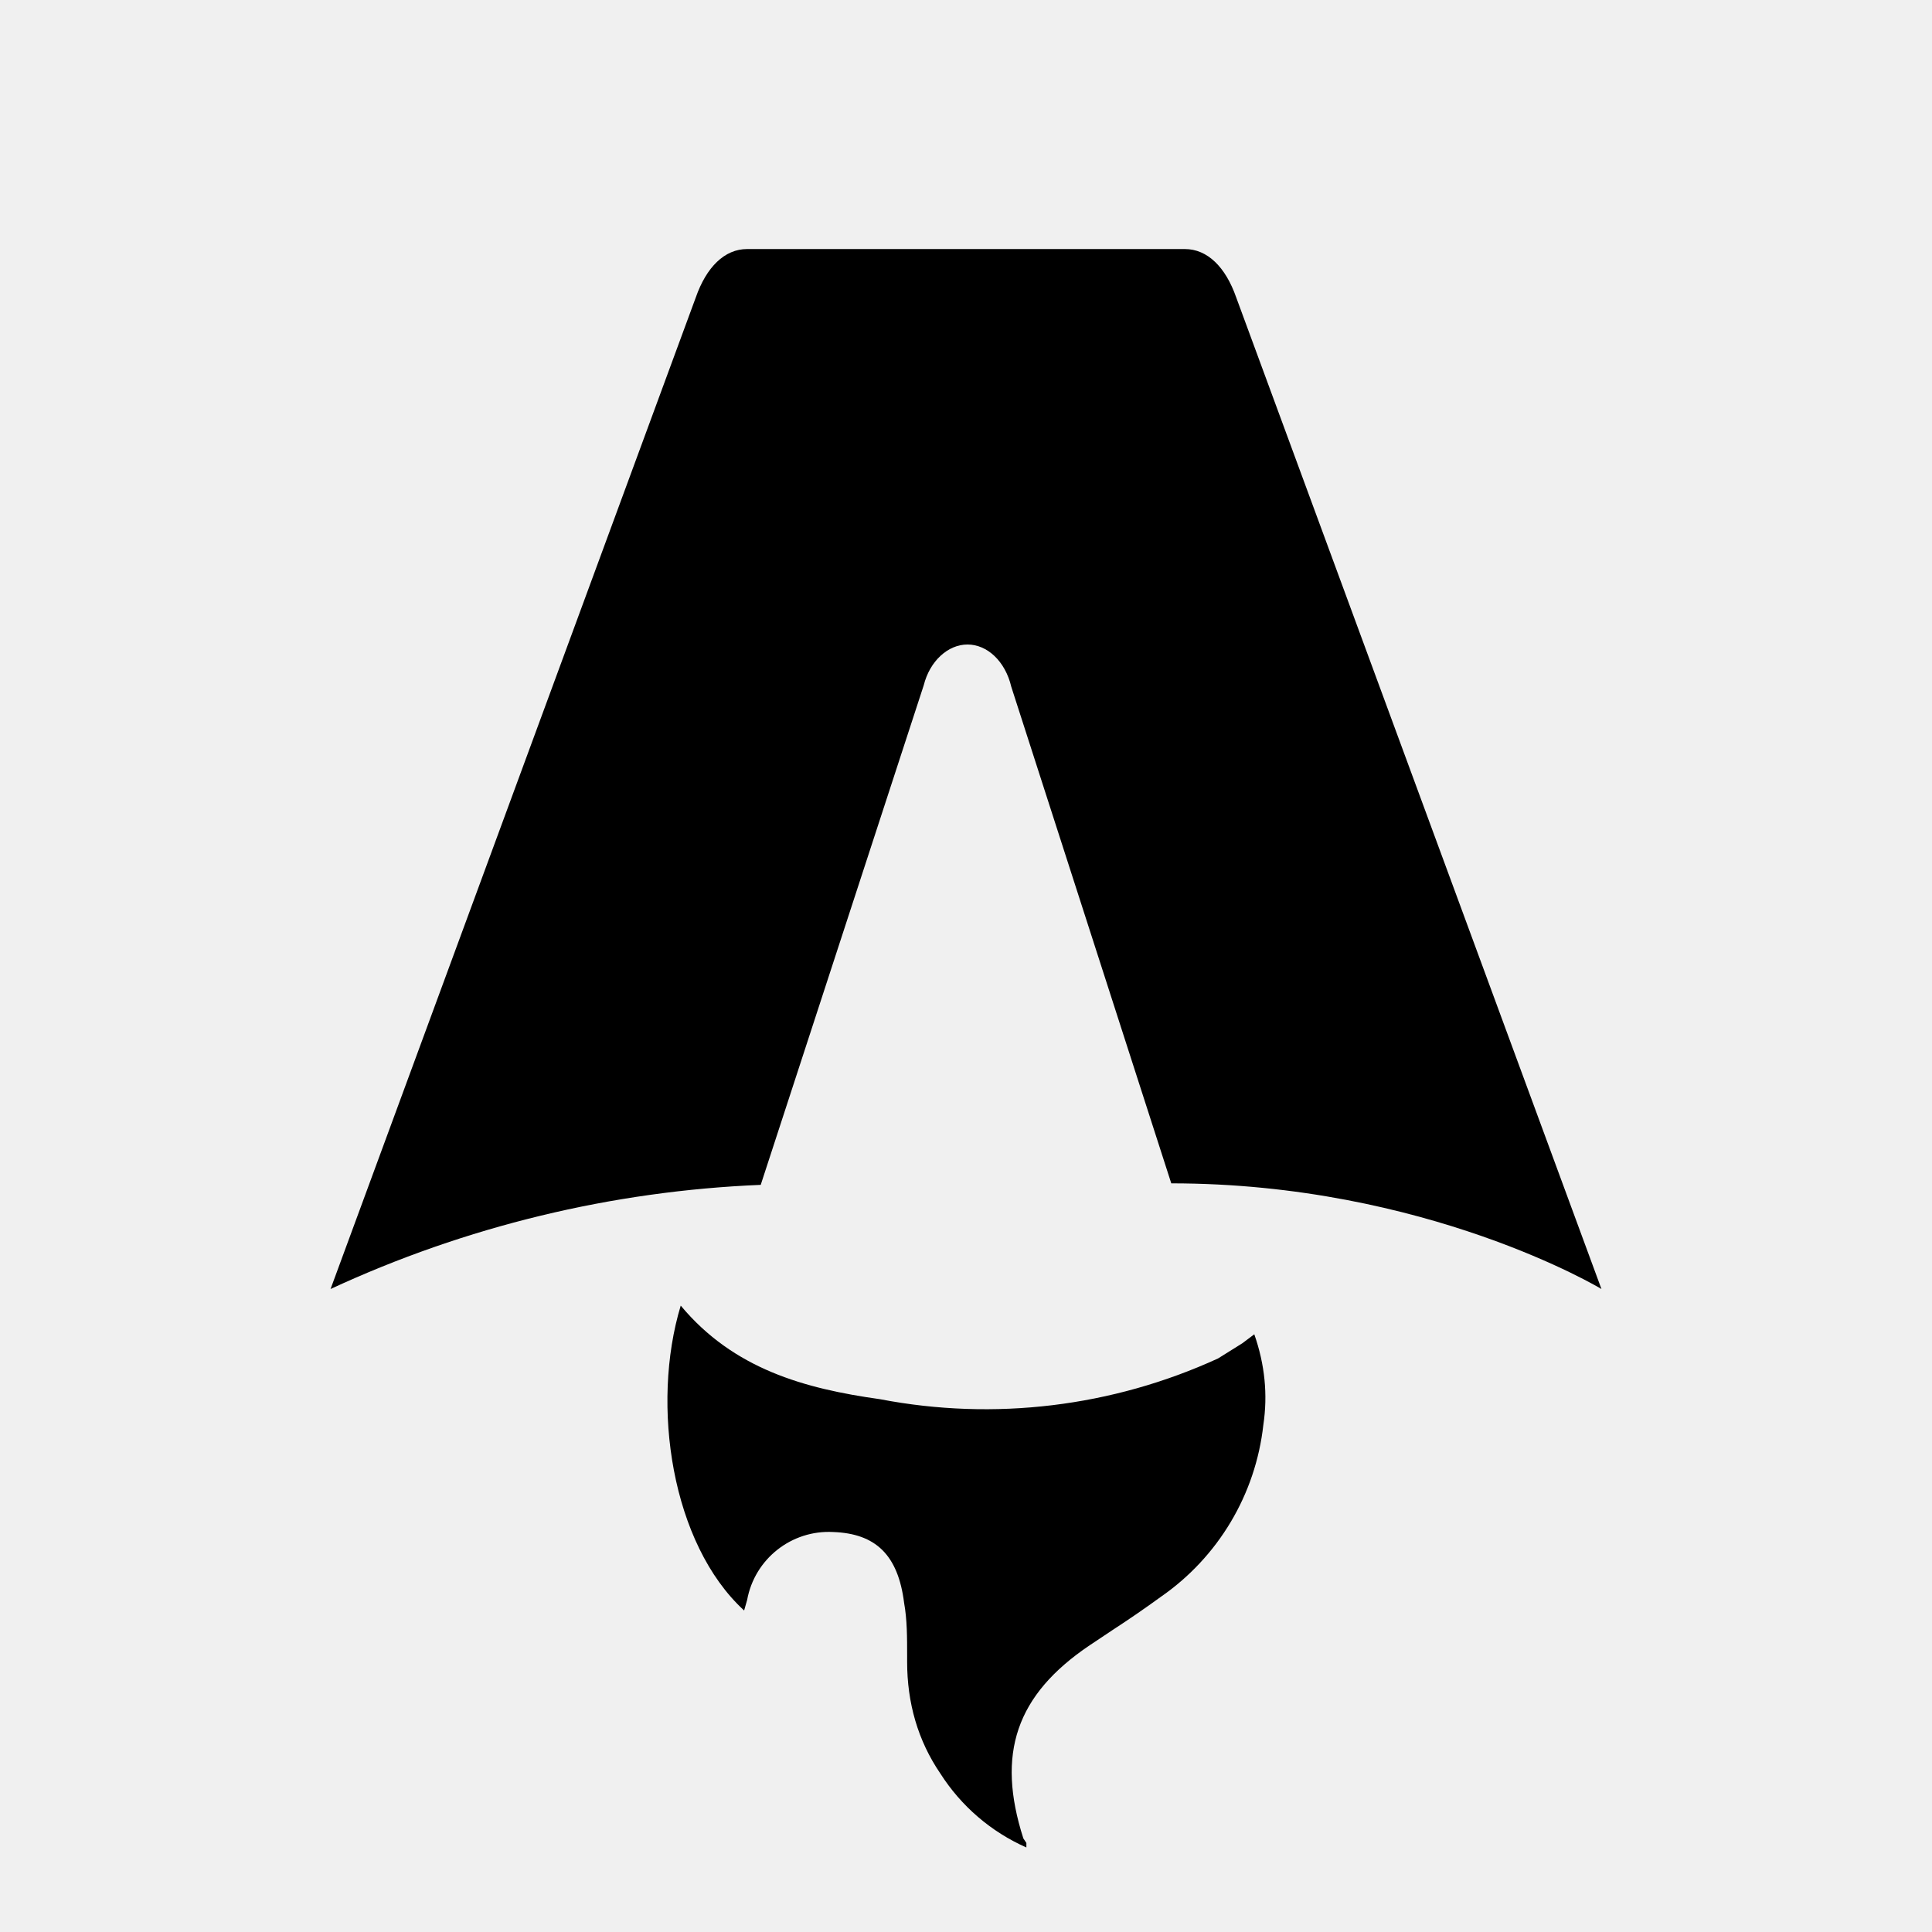
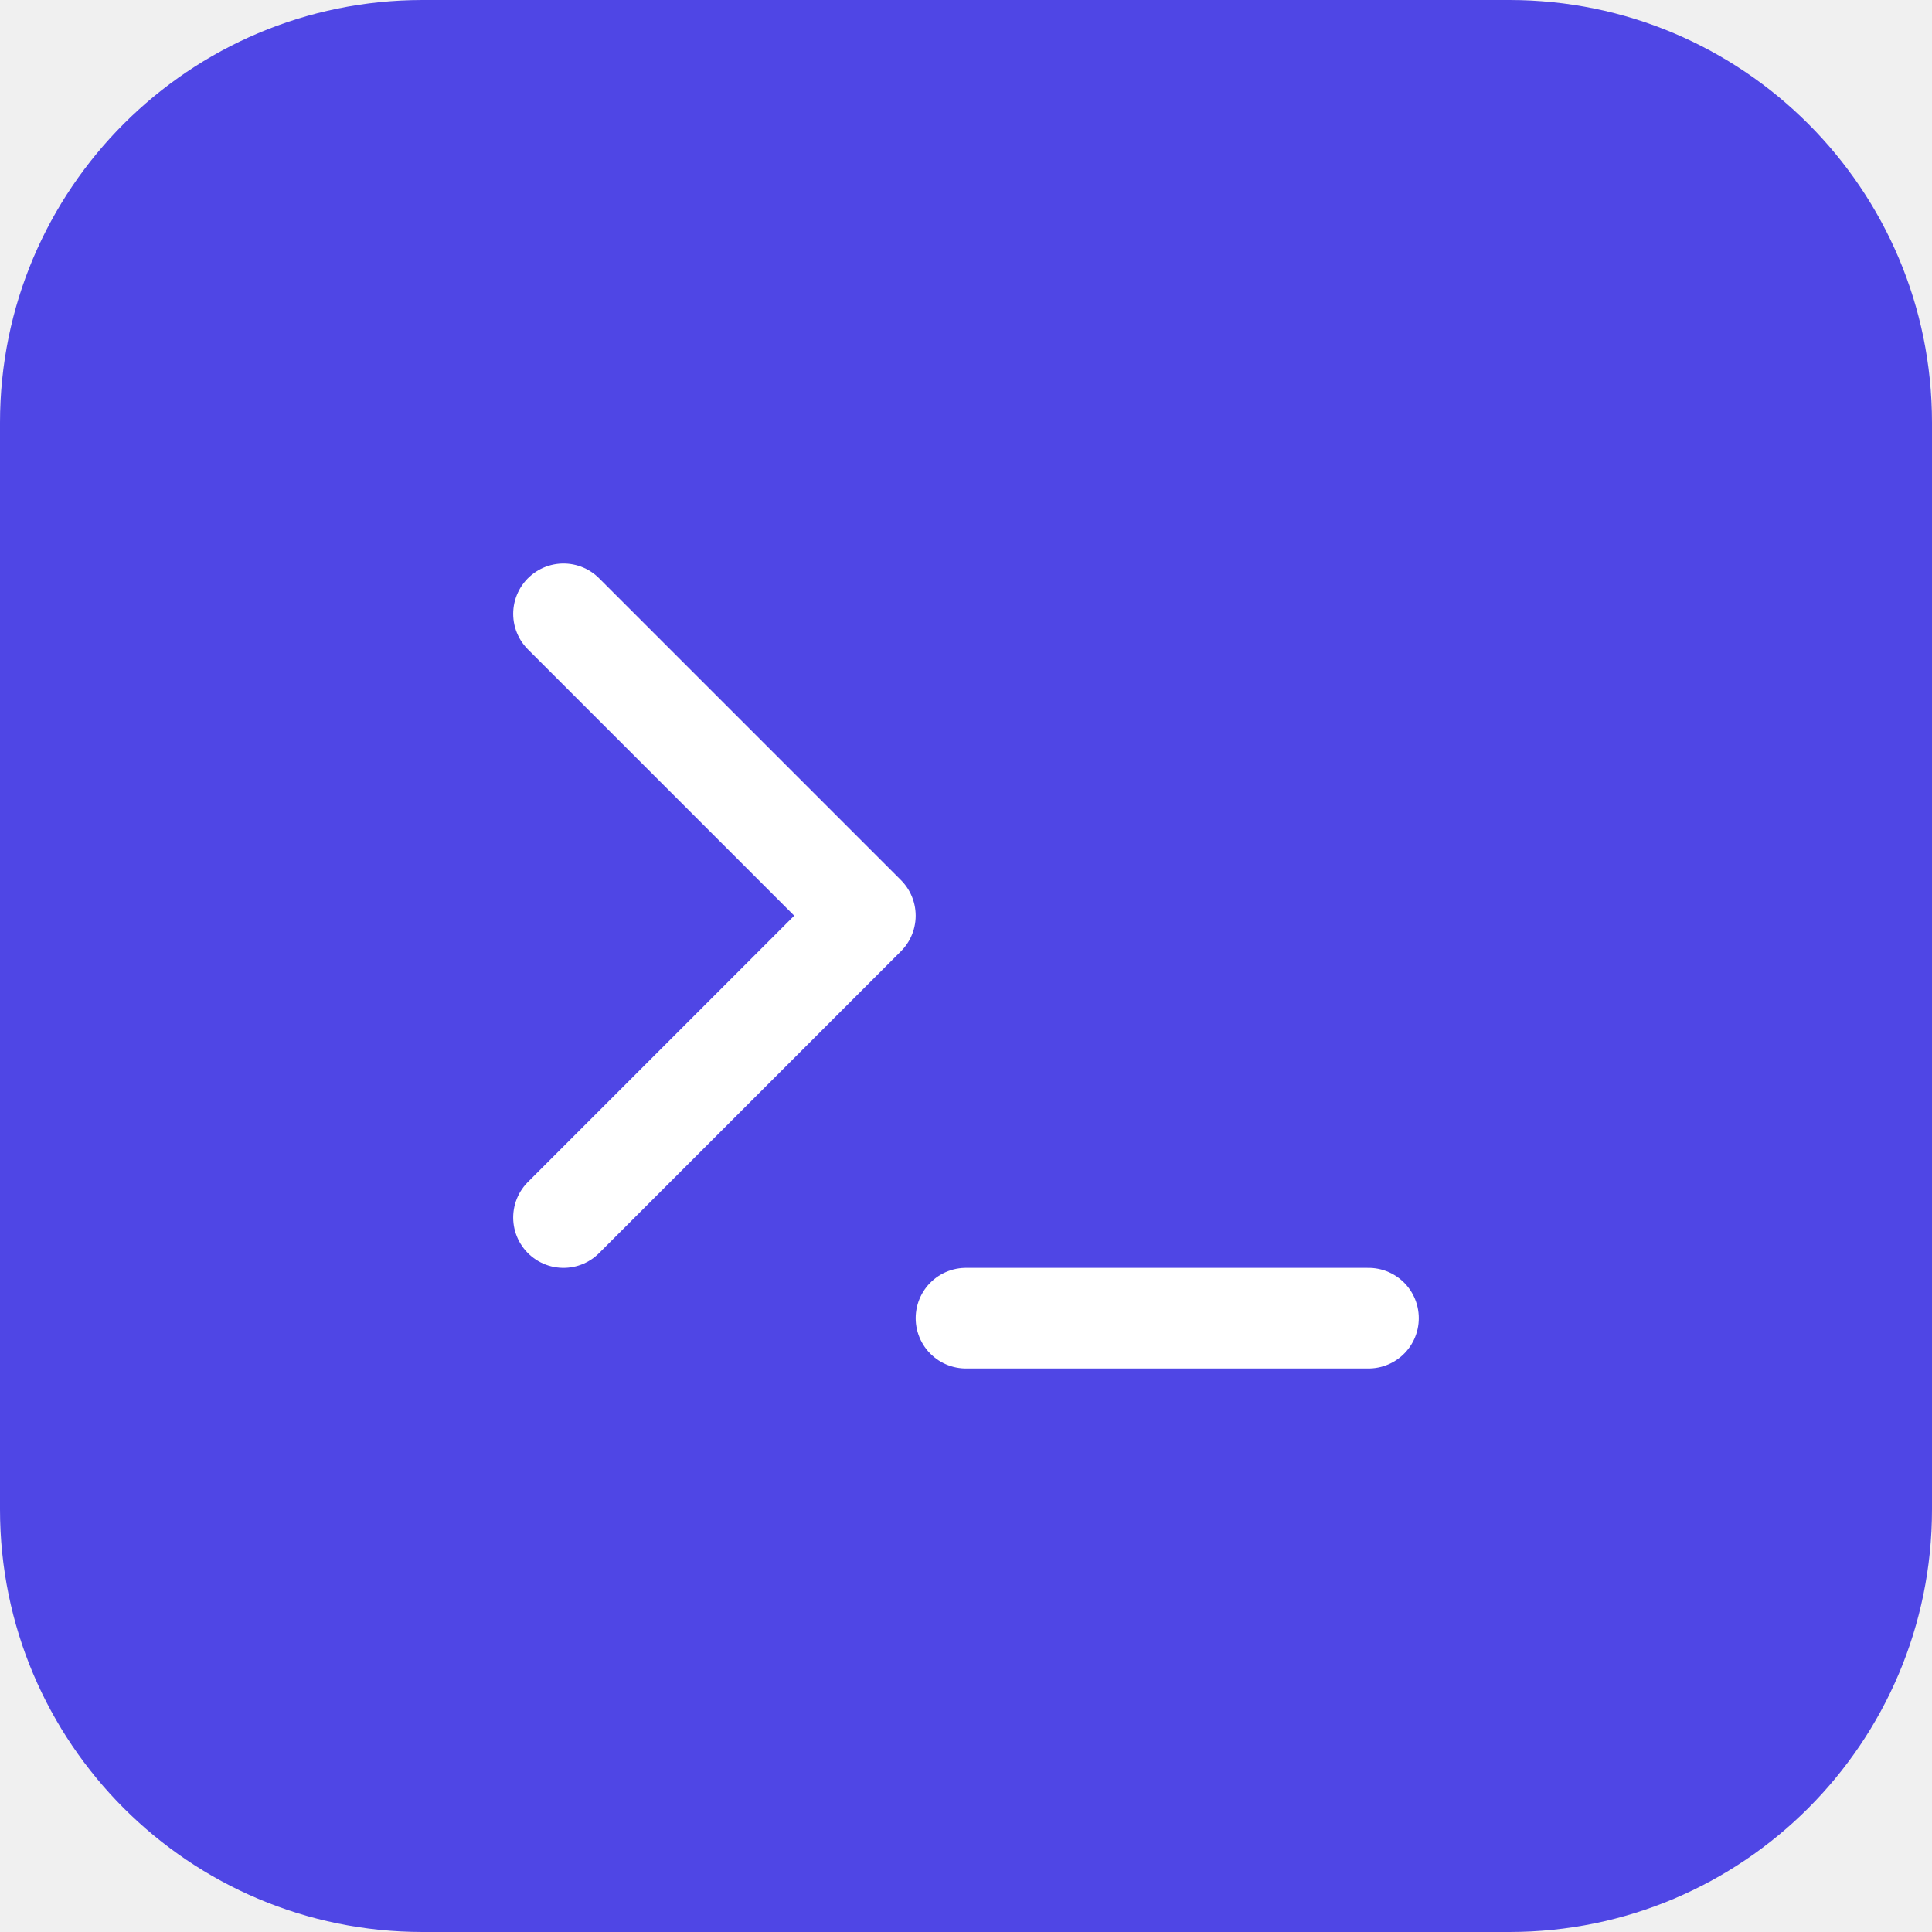
- <svg xmlns="http://www.w3.org/2000/svg" fill="none" viewBox="0 0 128 128">
-   <path d="M50.4 78.5a75.1 75.1 0 0 0-28.5 6.9l24.2-65.7c.7-2 1.9-3.2 3.4-3.2h29c1.5 0 2.7 1.2 3.4 3.2l24.2 65.7s-11.6-7-28.5-7L67 45.5c-.4-1.7-1.6-2.8-2.9-2.8-1.3 0-2.5 1.1-2.9 2.7L50.4 78.5Zm-1.1 28.2Zm-4.2-20.2c-2 6.6-.6 15.8 4.2 20.2a17.5 17.5 0 0 1 .2-.7 5.5 5.5 0 0 1 5.7-4.5c2.8.1 4.3 1.5 4.7 4.7.2 1.1.2 2.3.2 3.5v.4c0 2.7.7 5.2 2.2 7.4a13 13 0 0 0 5.7 4.9v-.3l-.2-.3c-1.8-5.6-.5-9.5 4.4-12.8l1.5-1a73 73 0 0 0 3.2-2.2 16 16 0 0 0 6.8-11.4c.3-2 .1-4-.6-6l-.8.6-1.6 1a37 37 0 0 1-22.4 2.7c-5-.7-9.7-2-13.2-6.2Z" />
-   <style>
-         path { fill: #000; }
-         @media (prefers-color-scheme: dark) {
-             path { fill: #FFF; }
-         }
-     </style>
+ <svg xmlns="http://www.w3.org/2000/svg" viewBox="0 0 128 128">
+   <rect width="128" height="128" rx="28" fill="#4f46e5" />
+   <g transform="translate(24, 24) scale(3.3333)" fill="none" stroke="#ffffff" stroke-width="2" stroke-linecap="round" stroke-linejoin="round">
+     <polyline points="4 17 10 11 4 5" />
+     <line x1="12" x2="20" y1="19" y2="19" />
+   </g>
</svg>
